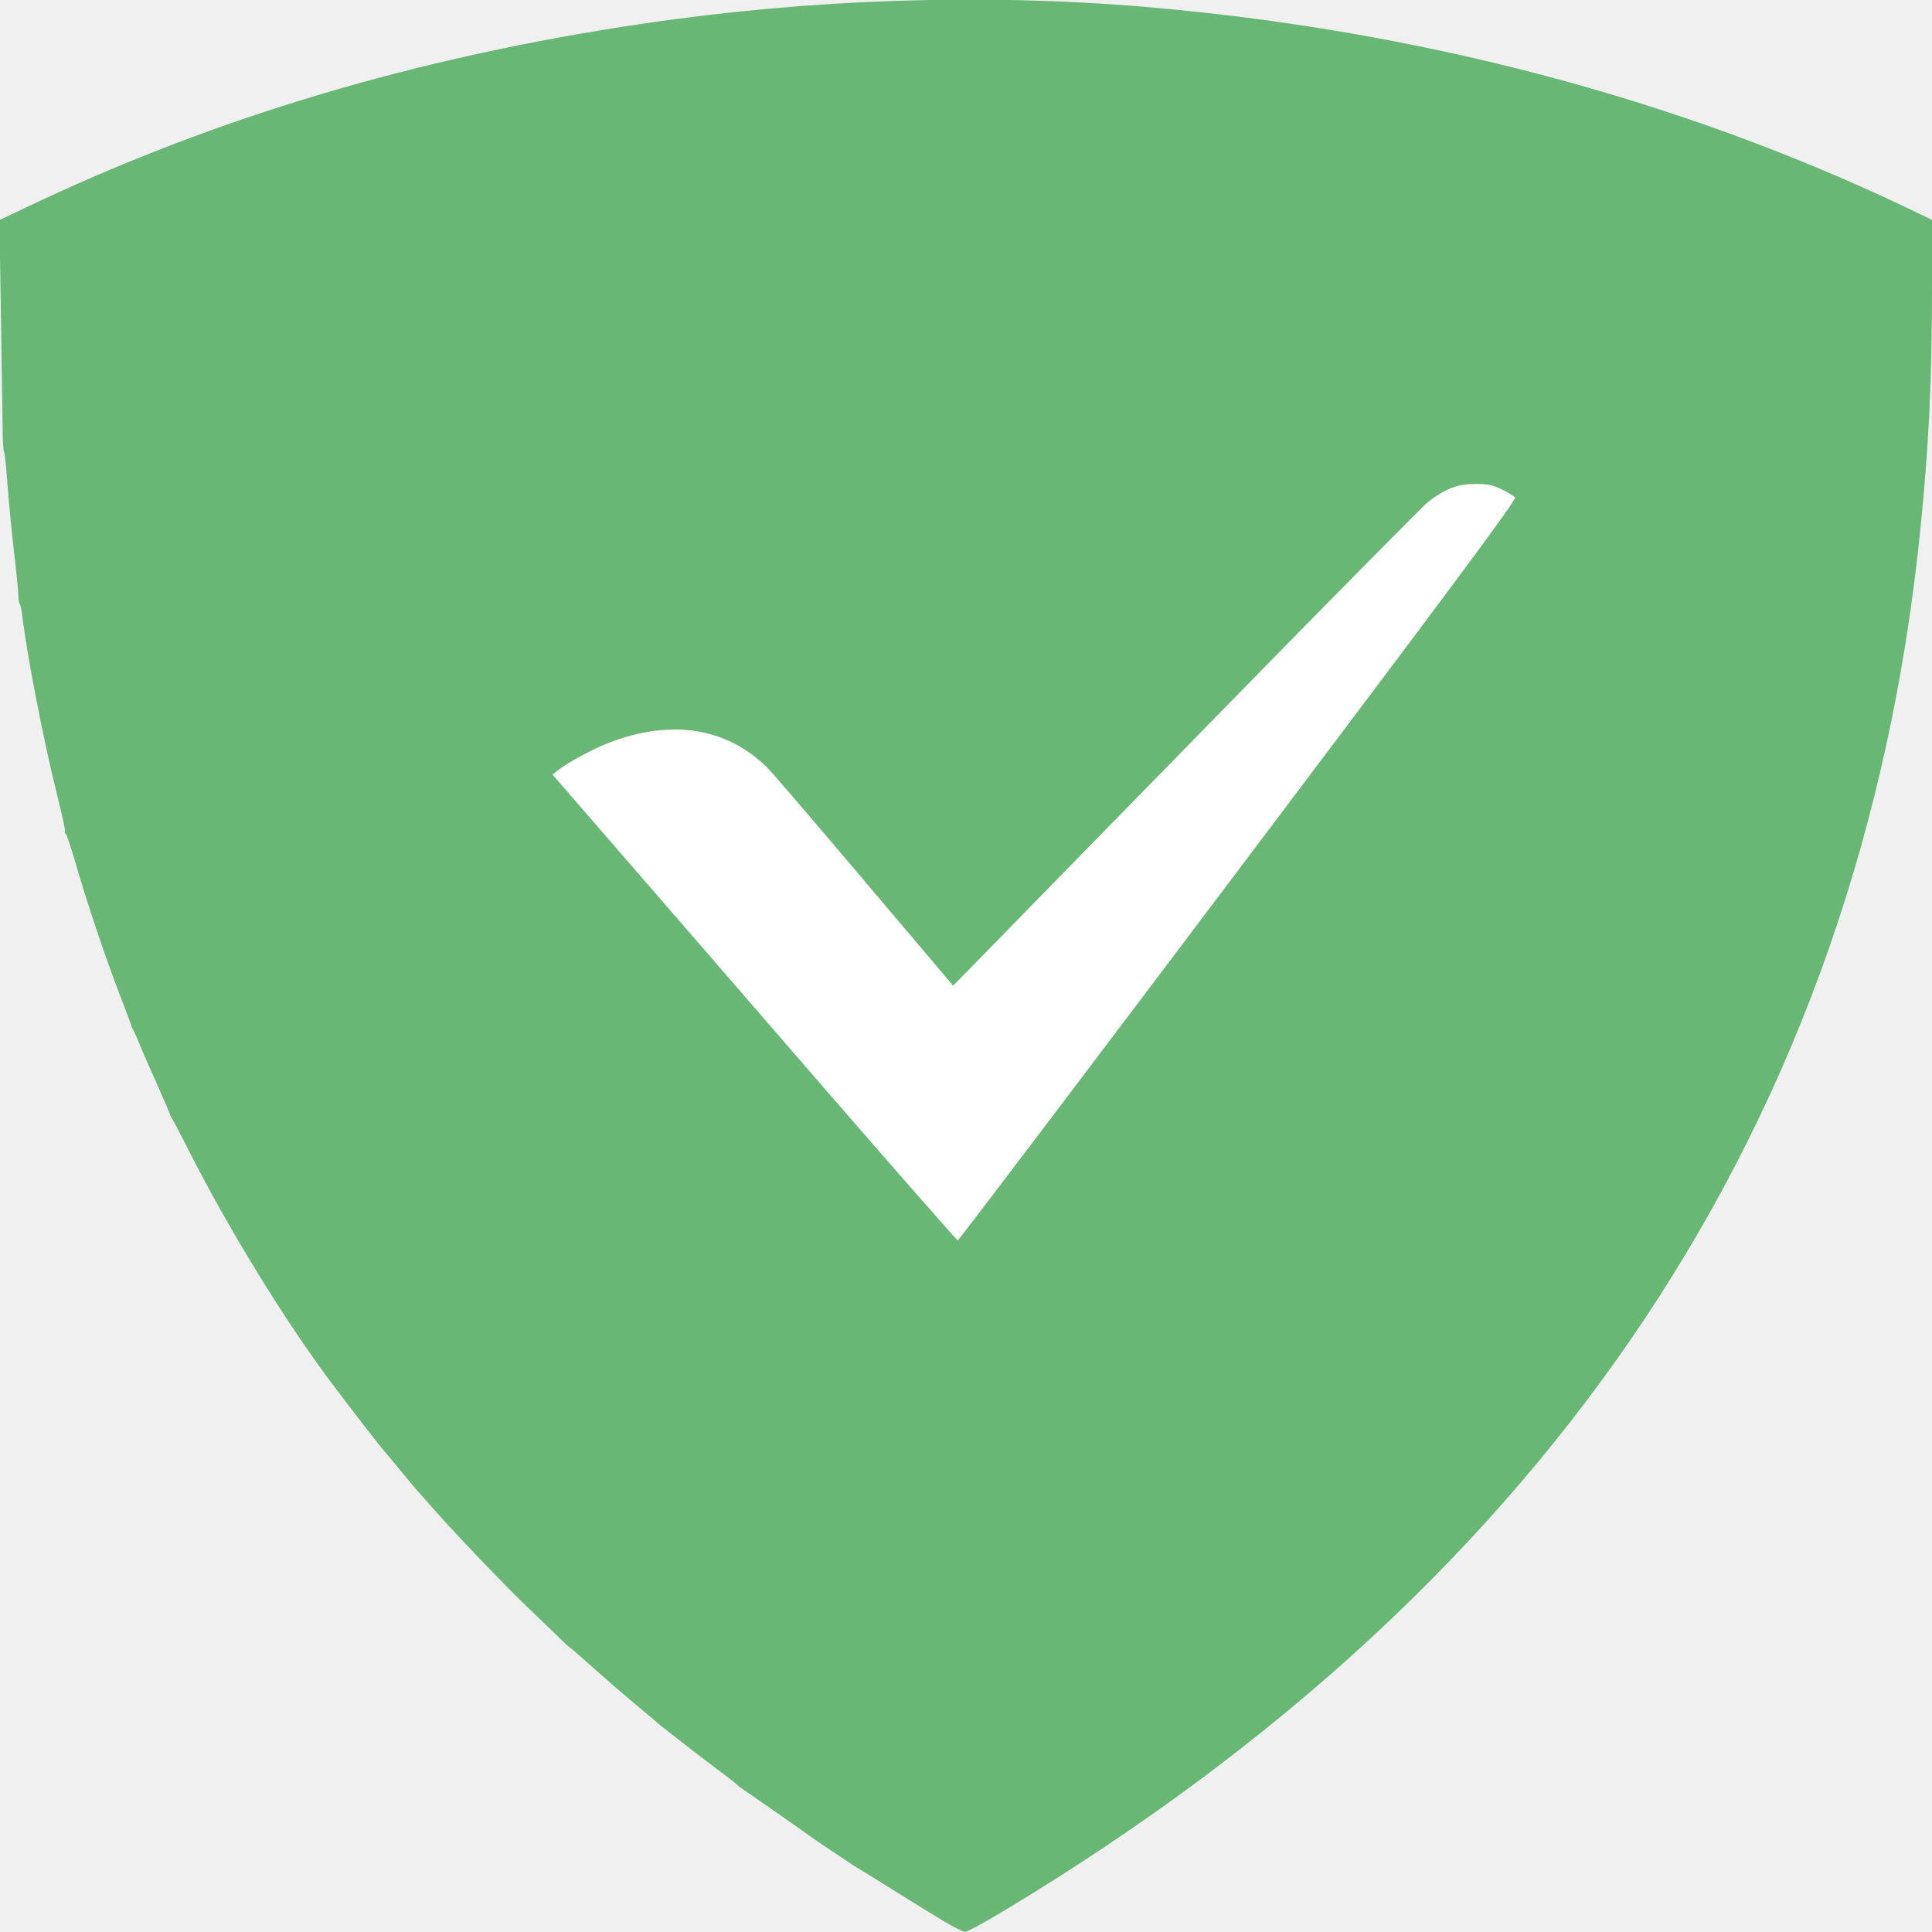
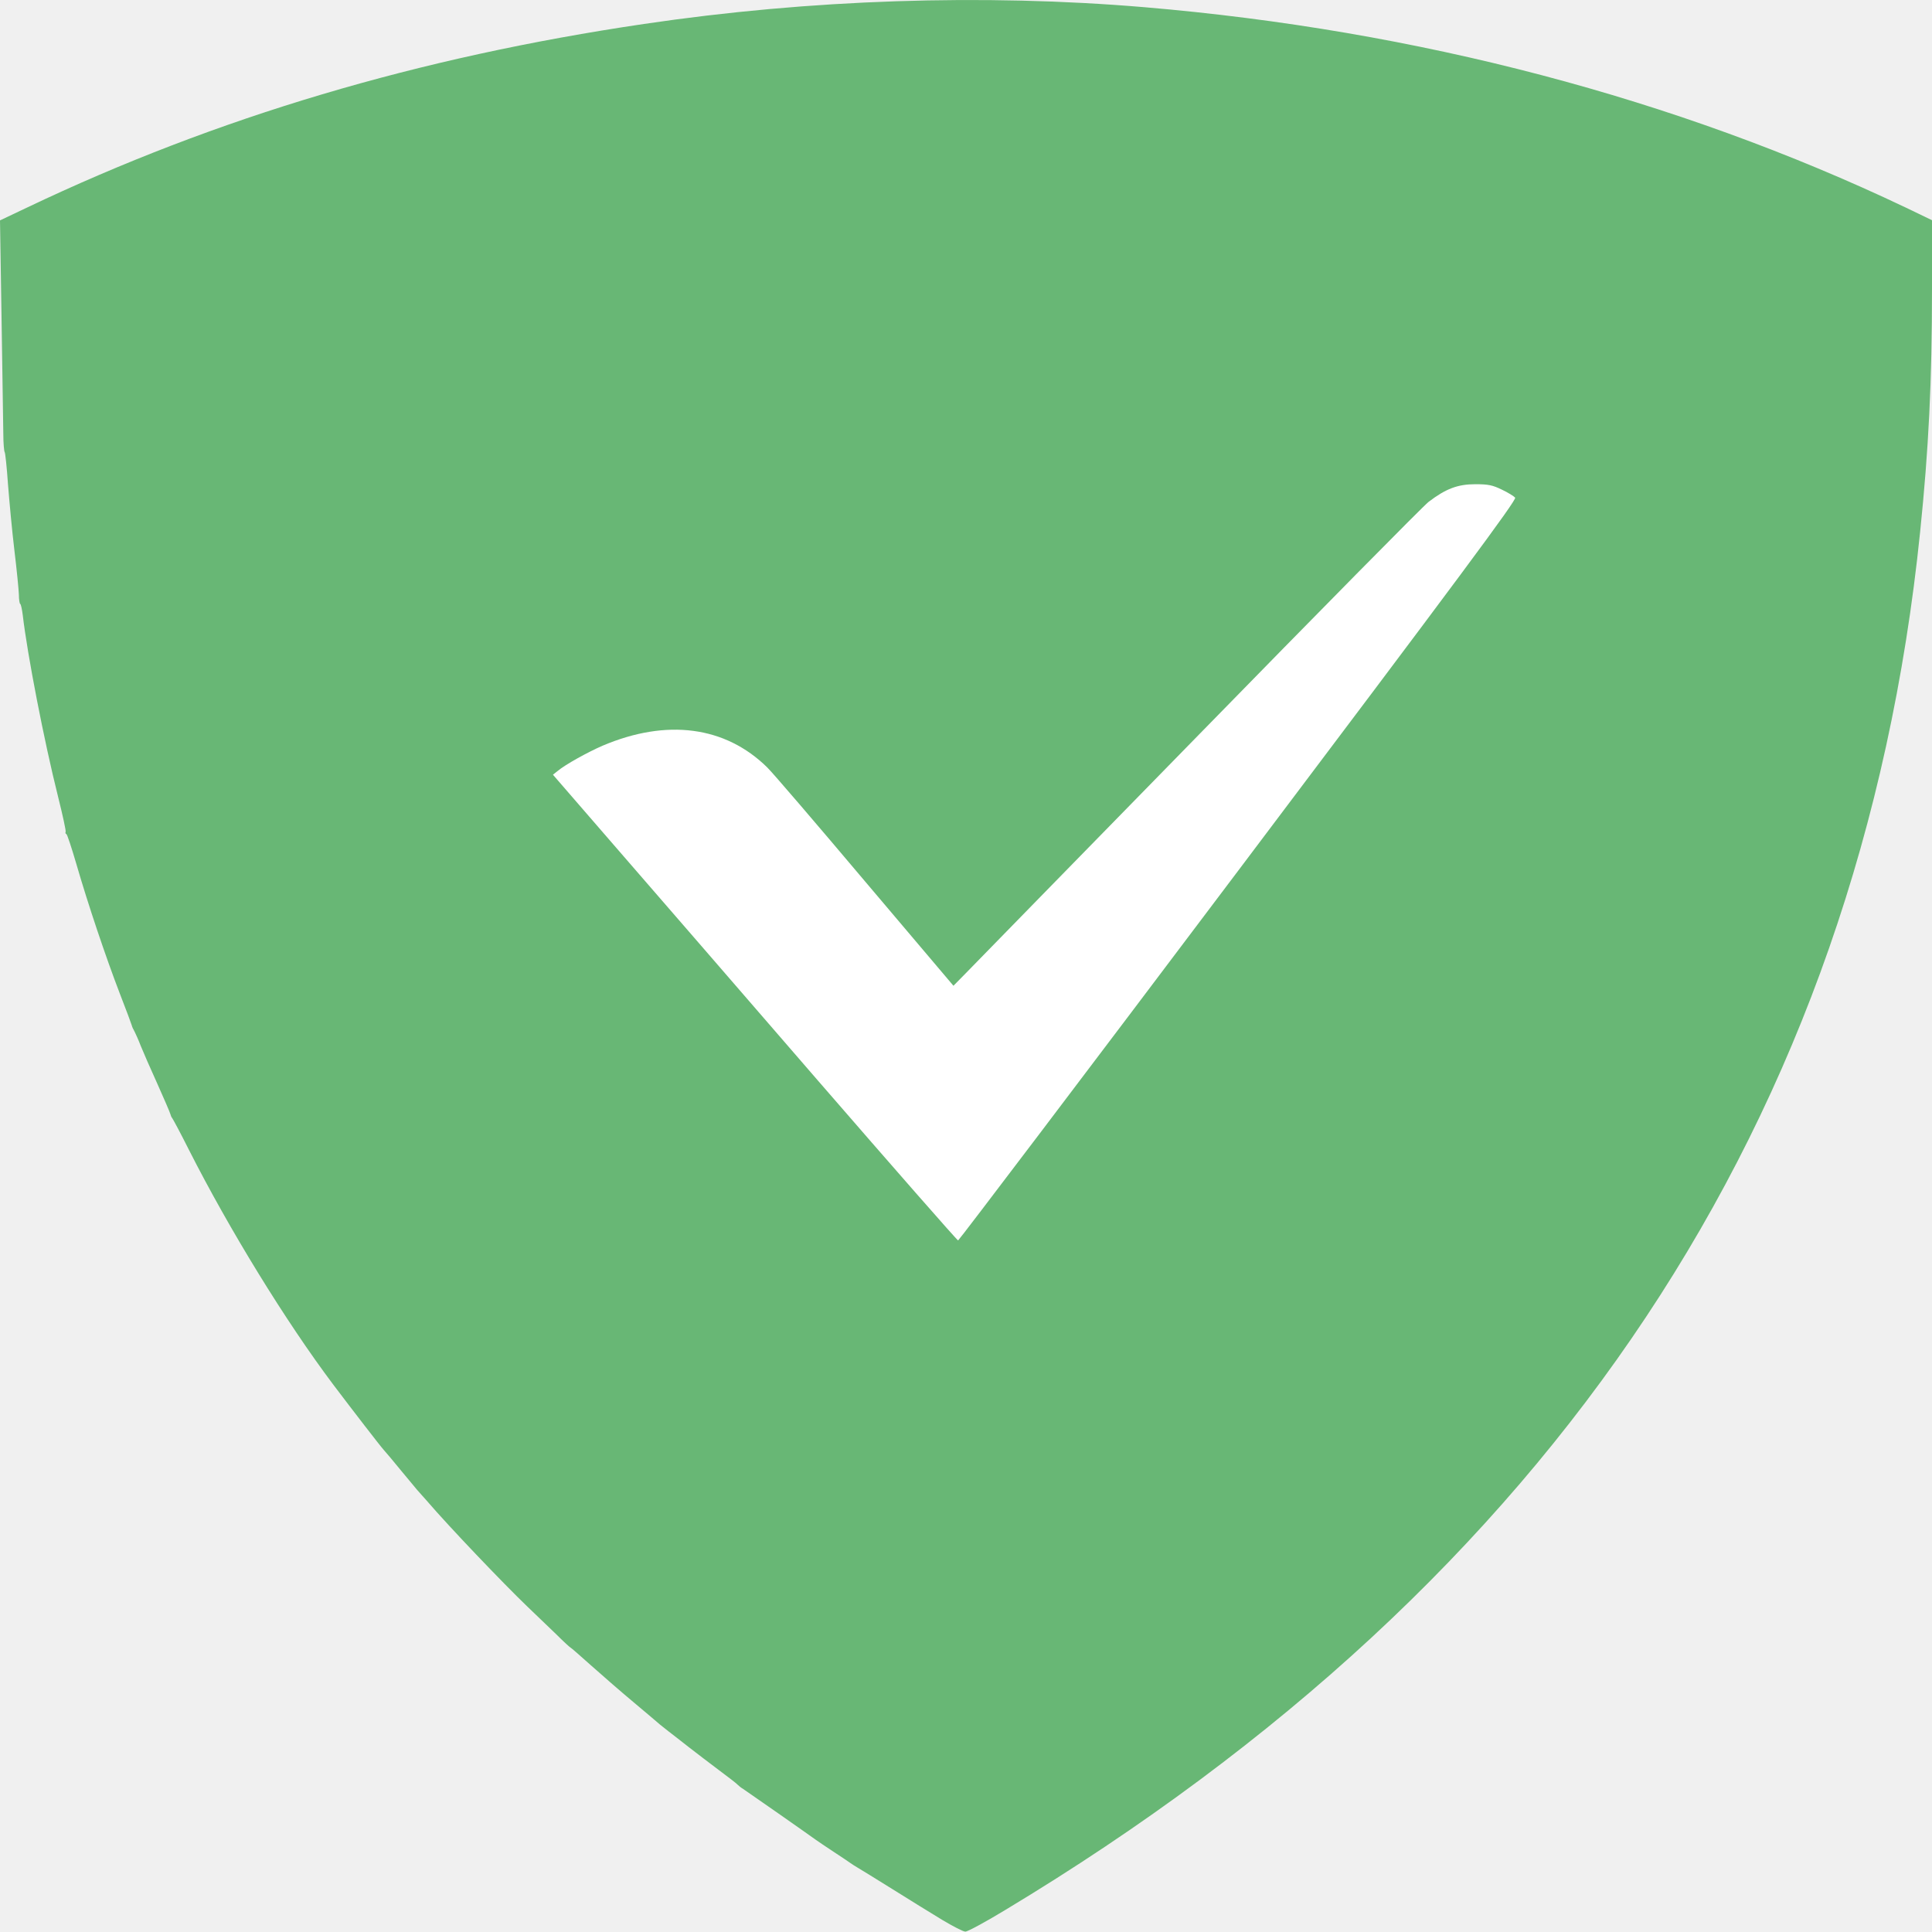
- <svg xmlns="http://www.w3.org/2000/svg" version="1.0" width="992px" height="992px" viewBox="0 0 9920 9920" preserveAspectRatio="xMidYMid meet">
-   <g id="layer101" fill="#68b775" stroke="none">
-     <path d="M4835 9858 c-55 -33 -169 -104 -254 -157 -85 -53 -166 -103 -180 -111 -14 -8 -30 -19 -36 -23 -5 -4 -44 -30 -85 -57 -41 -27 -84 -56 -95 -64 -34 -25 -356 -250 -373 -261 -9 -5 -21 -15 -27 -21 -5 -6 -48 -39 -95 -74 -47 -35 -117 -89 -156 -119 -39 -31 -86 -67 -104 -81 -18 -14 -38 -30 -44 -35 -6 -6 -65 -55 -130 -110 -66 -55 -166 -142 -222 -192 -57 -51 -105 -93 -107 -93 -2 0 -35 -30 -73 -68 -38 -37 -105 -101 -149 -143 -121 -116 -403 -411 -516 -543 -19 -21 -41 -46 -49 -55 -8 -9 -46 -55 -84 -101 -38 -47 -78 -94 -88 -105 -15 -16 -160 -204 -259 -335 -245 -326 -534 -797 -741 -1205 -44 -88 -84 -162 -87 -165 -3 -3 -7 -12 -9 -20 -2 -8 -32 -78 -67 -156 -35 -77 -73 -164 -85 -194 -11 -29 -26 -62 -32 -74 -7 -12 -13 -25 -14 -31 -1 -5 -29 -80 -62 -165 -72 -187 -164 -461 -223 -665 -24 -82 -47 -152 -51 -153 -5 -2 -6 -7 -4 -11 3 -4 -15 -86 -39 -182 -72 -287 -158 -732 -181 -931 -4 -32 -10 -58 -13 -58 -3 0 -7 -21 -7 -48 -1 -26 -11 -128 -23 -227 -12 -99 -26 -252 -33 -340 -6 -88 -14 -162 -17 -165 -3 -3 -7 -45 -7 -95 -1 -49 -5 -316 -9 -592 l-8 -503 139 -66 c974 -464 2010 -772 3169 -943 851 -126 1740 -156 2570 -86 1403 119 2730 468 3908 1028 l137 66 0 353 c0 474 -17 822 -61 1248 -308 3013 -1881 5382 -4699 7078 -102 62 -195 112 -205 111 -11 0 -65 -28 -120 -61z" />
+ <svg xmlns="http://www.w3.org/2000/svg" version="1.1" id="Layer_1" x="0px" y="0px" viewBox="0 0 992.3 992.1" style="enable-background:new 0 0 992.3 992.1;" xml:space="preserve">
+   <g id="layer101">
+     <path style="fill:#68B775;" d="M483.8,986c-5.5-3.3-16.9-10.4-25.4-15.7s-16.6-10.3-18-11.1c-1.4-0.8-3-1.9-3.6-2.3   c-0.5-0.4-4.4-3-8.5-5.7c-4.1-2.7-8.4-5.6-9.5-6.4c-3.4-2.5-35.6-25-37.3-26.1c-0.9-0.5-2.1-1.5-2.7-2.1c-0.5-0.6-4.8-3.9-9.5-7.4   c-4.7-3.5-11.7-8.9-15.6-11.9c-3.9-3.1-8.6-6.7-10.4-8.1c-1.8-1.4-3.8-3-4.4-3.5c-0.6-0.6-6.5-5.5-13-11   c-6.6-5.5-16.6-14.2-22.2-19.2c-5.7-5.1-10.5-9.3-10.7-9.3c-0.2,0-3.5-3-7.3-6.8c-3.8-3.7-10.5-10.1-14.9-14.3   c-12.1-11.6-40.3-41.1-51.6-54.3c-1.9-2.1-4.1-4.6-4.9-5.5c-0.8-0.9-4.6-5.5-8.4-10.1c-3.8-4.7-7.8-9.4-8.8-10.5   c-1.5-1.6-16-20.4-25.9-33.5c-24.5-32.6-53.4-79.7-74.1-120.5c-4.4-8.8-8.4-16.2-8.7-16.5c-0.3-0.3-0.7-1.2-0.9-2   c-0.2-0.8-3.2-7.8-6.7-15.6c-3.5-7.7-7.3-16.4-8.5-19.4c-1.1-2.9-2.6-6.2-3.2-7.4c-0.7-1.2-1.3-2.5-1.4-3.1   c-0.1-0.5-2.9-8-6.2-16.5c-7.2-18.7-16.4-46.1-22.3-66.5c-2.4-8.2-4.7-15.2-5.1-15.3c-0.5-0.2-0.6-0.7-0.4-1.1   c0.3-0.4-1.5-8.6-3.9-18.2C22.6,380.4,14,335.9,11.7,316c-0.4-3.2-1-5.8-1.3-5.8c-0.3,0-0.7-2.1-0.7-4.8   c-0.1-2.6-1.1-12.8-2.3-22.7c-1.2-9.9-2.6-25.2-3.3-34c-0.6-8.8-1.4-16.2-1.7-16.5s-0.7-4.5-0.7-9.5c-0.1-4.9-0.5-31.6-0.9-59.2   L0,113.2l13.9-6.6c97.4-46.4,201-77.2,316.9-94.3c85.1-12.6,174-15.6,257-8.6c140.3,11.9,273,46.8,390.8,102.8l13.7,6.6v35.3   c0,47.4-1.7,82.2-6.1,124.8C955.4,574.5,798.1,811.4,516.3,981c-10.2,6.2-19.5,11.2-20.5,11.1C494.7,992.1,489.3,989.3,483.8,986z" />
  </g>
-   <g id="layer102" fill="#ffffff" stroke="none">
-     <path d="M4198 5548 c-392 -453 -858 -991 -1037 -1197 l-324 -374 24 -19 c39 -33 155 -97 231 -130 330 -140 630 -100 845 111 28 27 254 291 503 586 l454 536 62 -63 c34 -35 571 -585 1195 -1223 623 -638 1156 -1178 1183 -1199 89 -68 150 -91 241 -91 67 0 89 5 136 28 32 15 62 34 68 41 9 11 -284 406 -1421 1914 -788 1046 -1436 1901 -1440 1901 -4 1 -328 -369 -720 -821z" />
+   <g id="layer102">
+     <path style="fill:#FFFFFF;" d="M420.1,555c-39.2-45.3-85.8-99.1-103.7-119.7L284,397.9l2.4-1.9c3.9-3.3,15.5-9.7,23.1-13   c33-14,63-10,84.5,11.1c2.8,2.7,25.4,29.1,50.3,58.6l45.4,53.6l6.2-6.3c3.4-3.5,57.1-58.5,119.5-122.3   c62.3-63.8,115.6-117.8,118.3-119.9c8.9-6.8,15-9.1,24.1-9.1c6.7,0,8.9,0.5,13.6,2.8c3.2,1.5,6.2,3.4,6.8,4.1   c0.9,1.1-28.4,40.6-142.1,191.4c-78.8,104.6-143.6,190.1-144,190.1C491.7,637.2,459.3,600.2,420.1,555z" />
  </g>
</svg>
